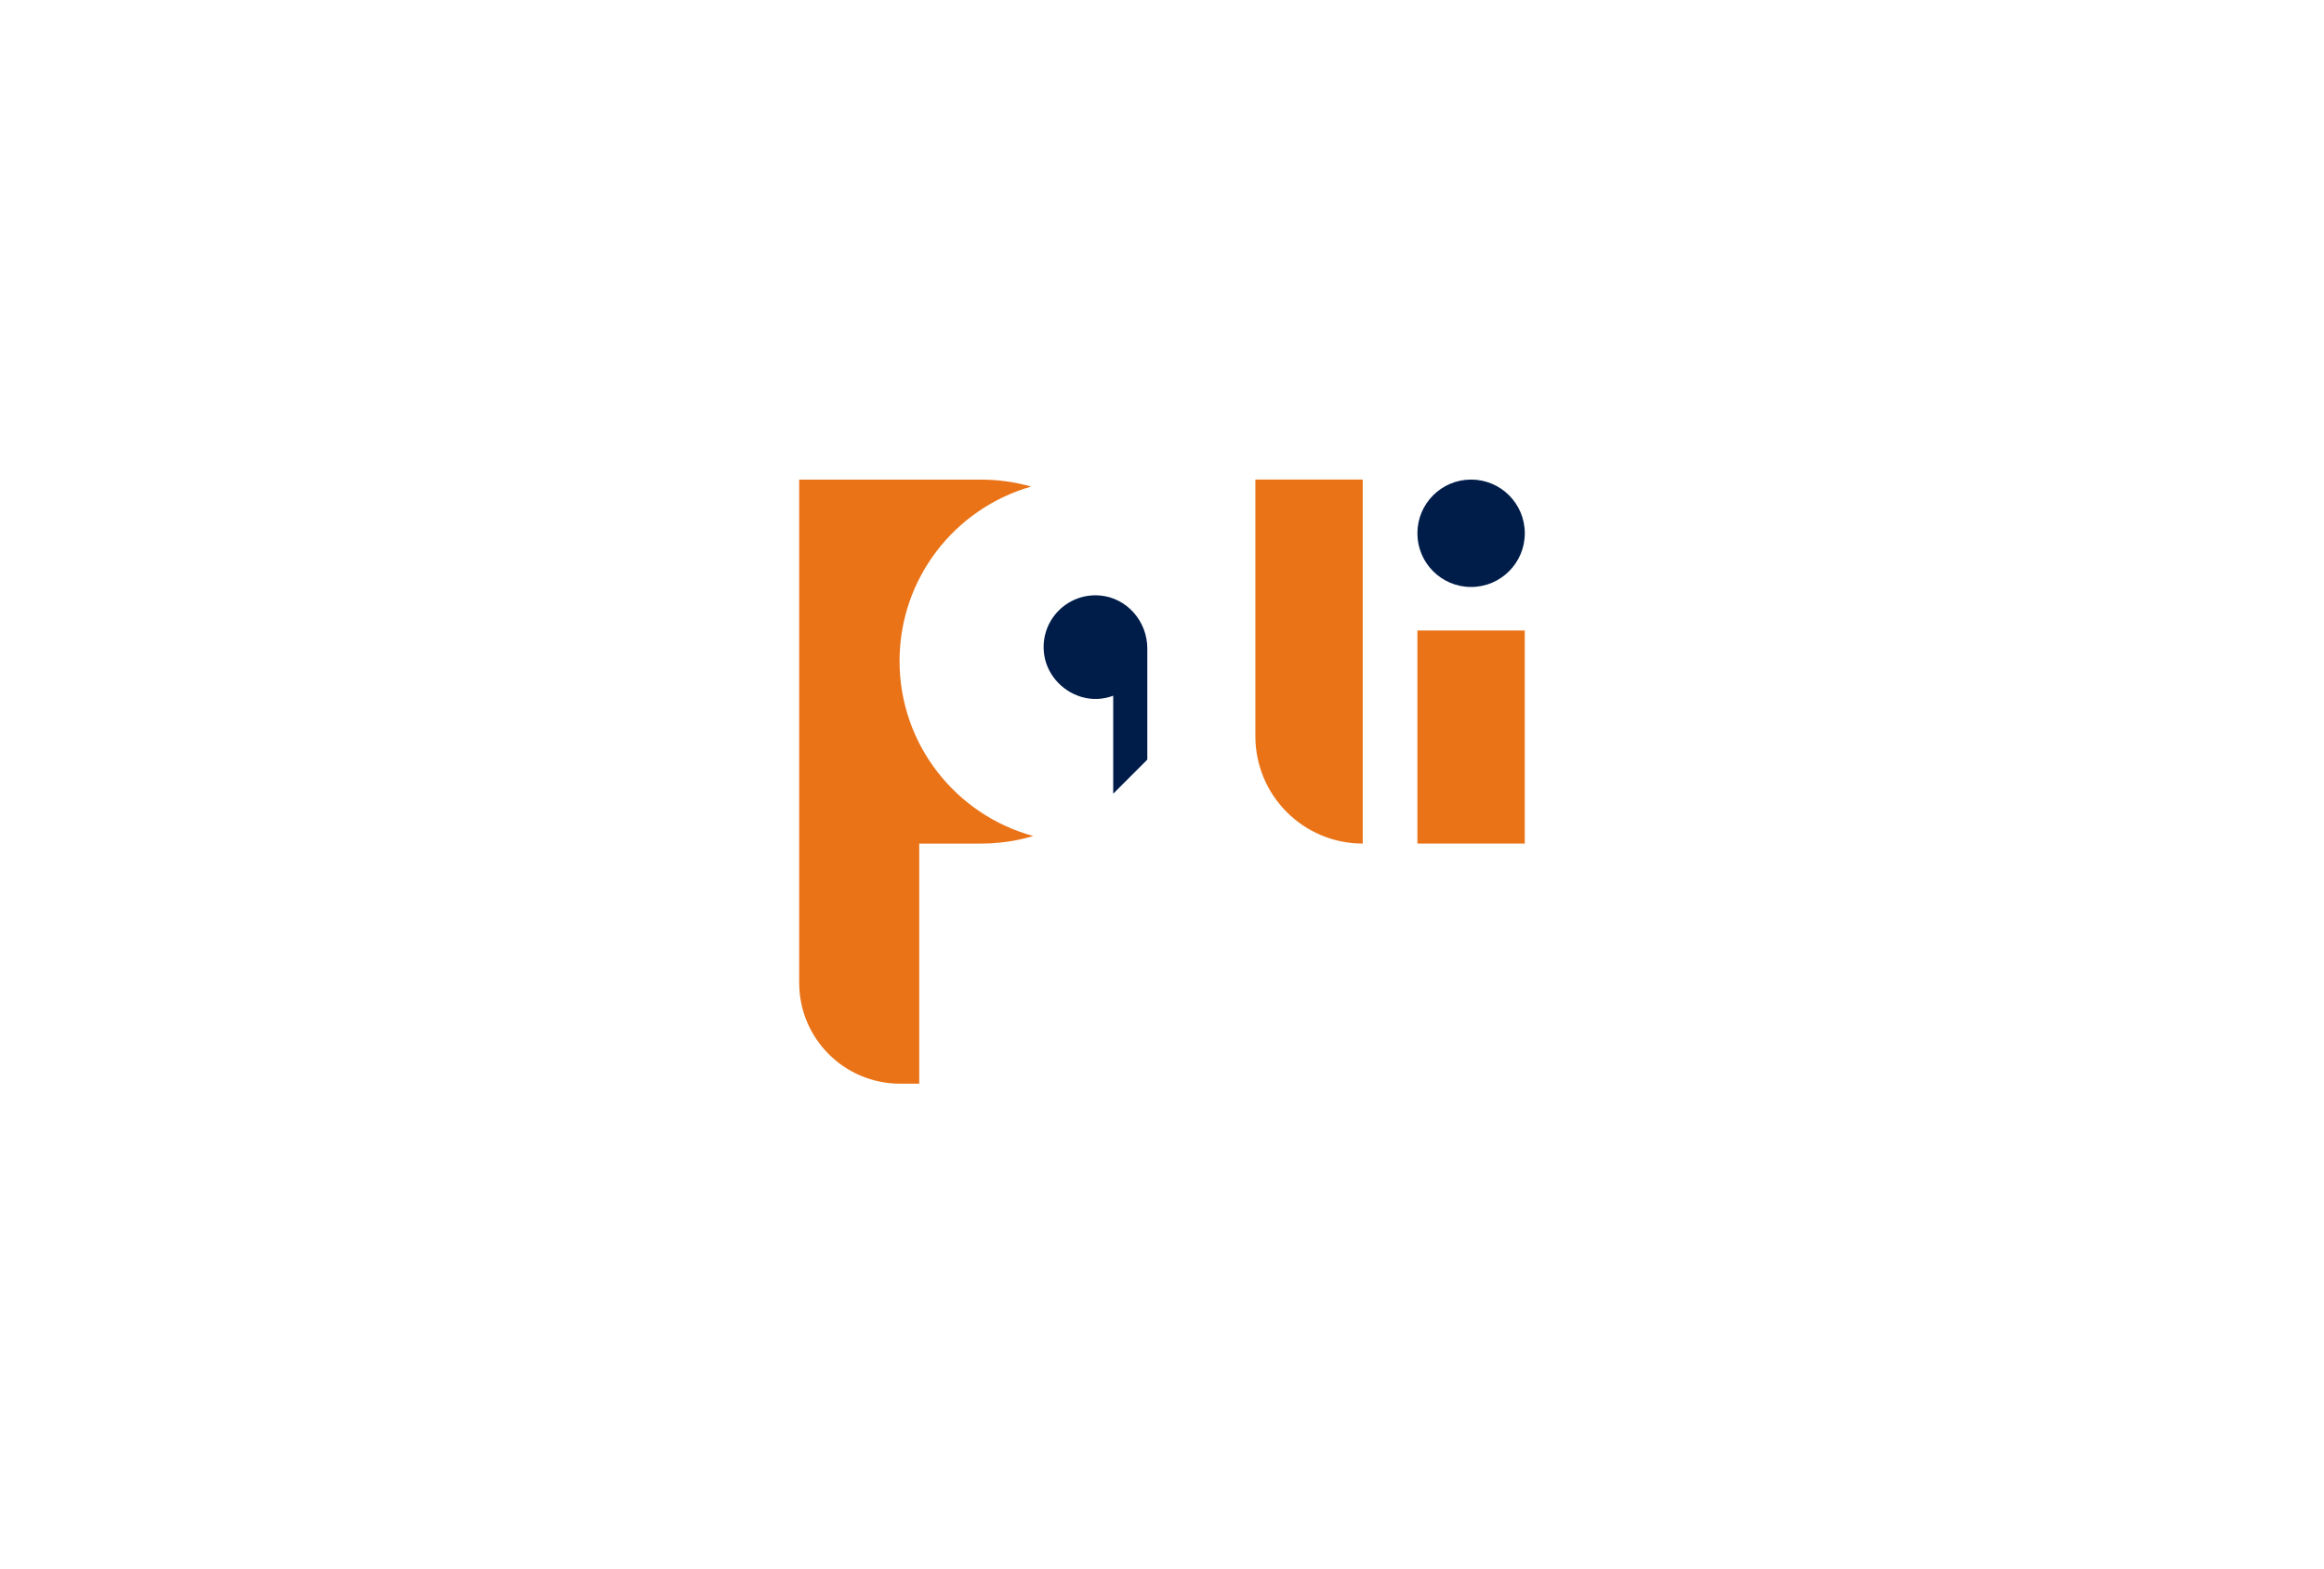
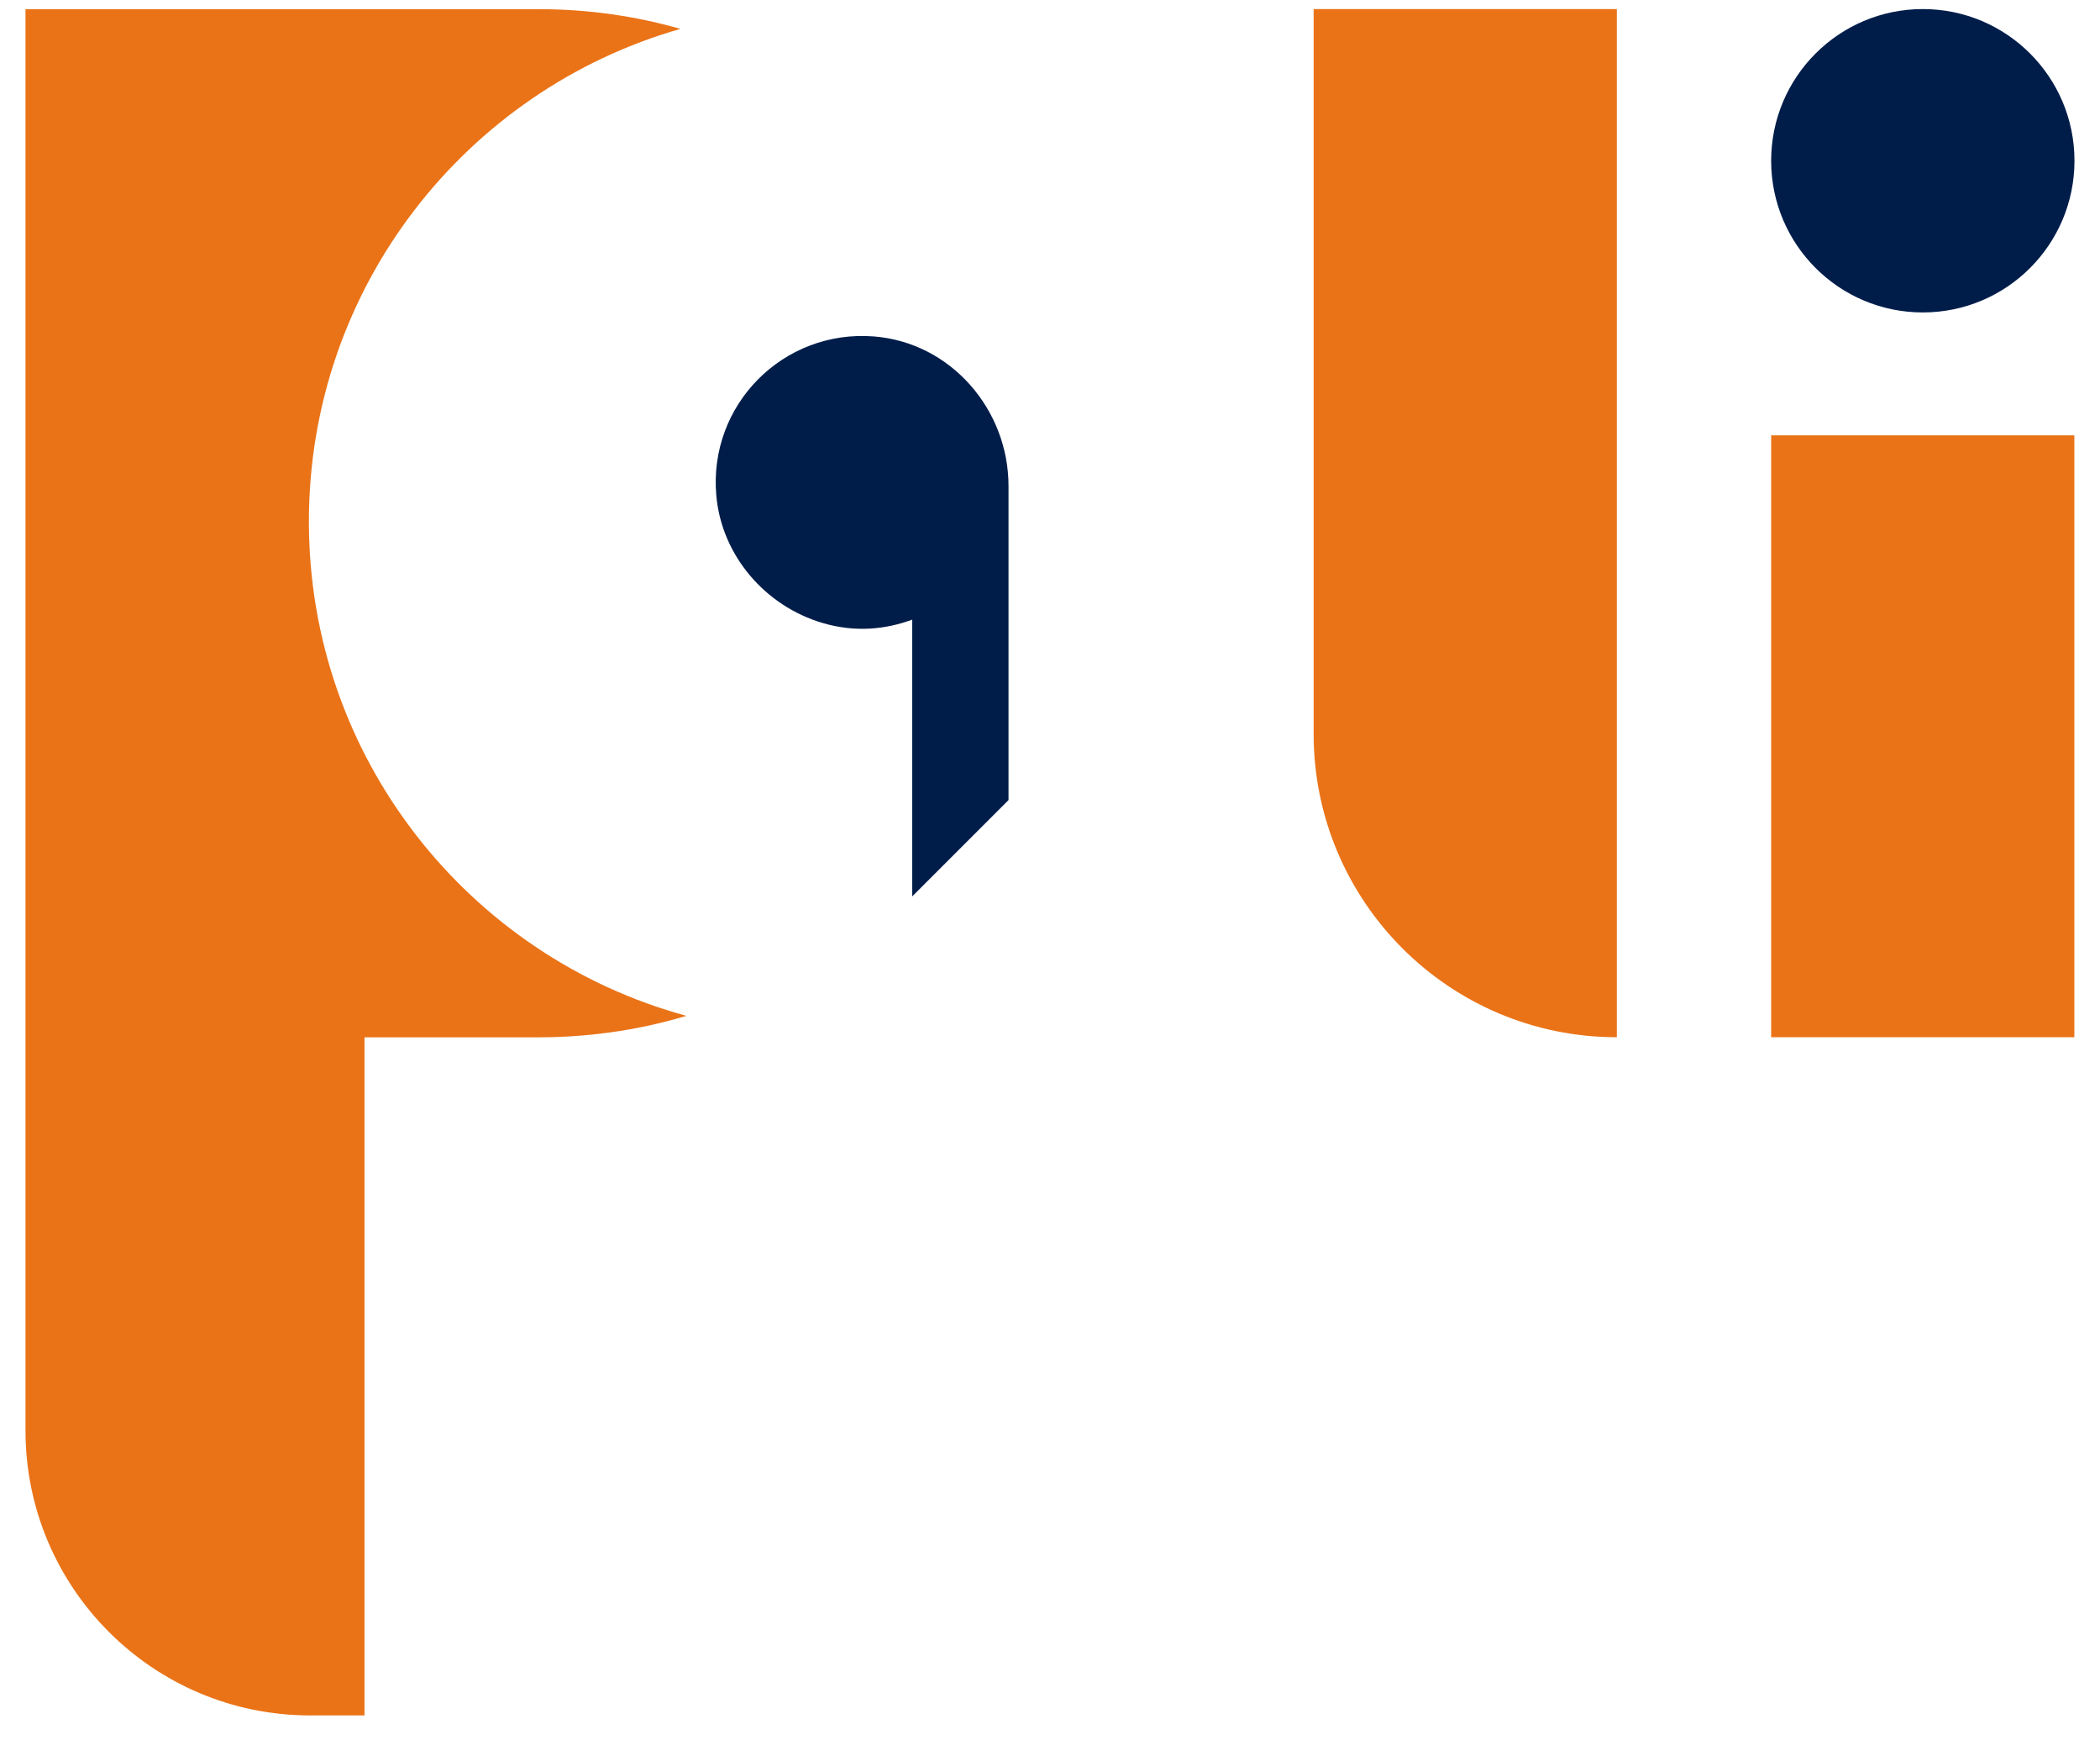
- <svg xmlns="http://www.w3.org/2000/svg" width="200" height="135" viewBox="0 0 200 135" fill="none">
-   <path d="M94.63 51.251C91.87 51.036 89.587 53.335 89.83 56.095C89.99 57.924 91.318 59.469 93.078 59.986C94.063 60.273 94.983 60.182 95.801 59.88V68.313L98.736 65.378C98.736 65.378 98.736 59.247 98.736 55.811C98.736 53.469 96.969 51.433 94.63 51.251Z" fill="#001D4A" />
-   <path d="M108.035 41.276H117.275V72.604C112.17 72.604 108.035 68.466 108.035 63.364V41.276Z" fill="#EA7317" />
-   <path d="M131.218 54.265H121.979V72.604H131.218V54.265Z" fill="#EA7317" />
-   <path d="M126.6 50.52C129.153 50.52 131.222 48.451 131.222 45.898C131.222 43.346 129.153 41.276 126.6 41.276C124.048 41.276 121.979 43.346 121.979 45.898C121.979 48.451 124.048 50.52 126.6 50.52Z" fill="#001D4A" />
-   <path d="M77.414 56.891C77.414 49.756 82.203 43.745 88.737 41.88C87.374 41.491 85.934 41.28 84.443 41.28H68.777V65.585V72.589V84.589C68.777 89.382 72.665 93.269 77.457 93.269H79.108V72.607H84.443C85.014 72.607 85.581 72.575 86.137 72.513C87.094 72.411 88.021 72.222 88.919 71.953C82.29 70.149 77.414 64.091 77.414 56.891Z" fill="#EA7317" />
+ <svg xmlns="http://www.w3.org/2000/svg" width="64" height="53" viewBox="0 0 64 53" fill="none">
+   <path d="M26.63 10.251C23.87 10.036 21.587 12.335 21.83 15.095C21.99 16.924 23.318 18.469 25.078 18.985C26.063 19.273 26.983 19.182 27.801 18.88V27.313L30.736 24.378C30.736 24.378 30.736 18.247 30.736 14.811C30.736 12.469 28.968 10.433 26.63 10.251Z" fill="#001D4A" />
+   <path d="M40.035 0.276H49.275V31.604C44.17 31.604 40.035 27.465 40.035 22.364V0.276Z" fill="#EA7317" />
+   <path d="M63.218 13.265H53.978V31.604H63.218V13.265Z" fill="#EA7317" />
+   <path d="M58.6 9.52C61.153 9.52 63.222 7.451 63.222 4.898C63.222 2.346 61.153 0.276 58.6 0.276C56.048 0.276 53.978 2.346 53.978 4.898C53.978 7.451 56.048 9.52 58.6 9.52Z" fill="#001D4A" />
+   <path d="M9.414 15.891C9.414 8.756 14.203 2.745 20.737 0.88C19.374 0.491 17.934 0.28 16.443 0.28H0.777V24.585V31.589V43.589C0.777 48.382 4.665 52.269 9.457 52.269H11.108V31.607H16.443C17.014 31.607 17.581 31.575 18.137 31.513C19.094 31.411 20.021 31.222 20.919 30.953C14.29 29.149 9.414 23.091 9.414 15.891Z" fill="#EA7317" />
</svg>
